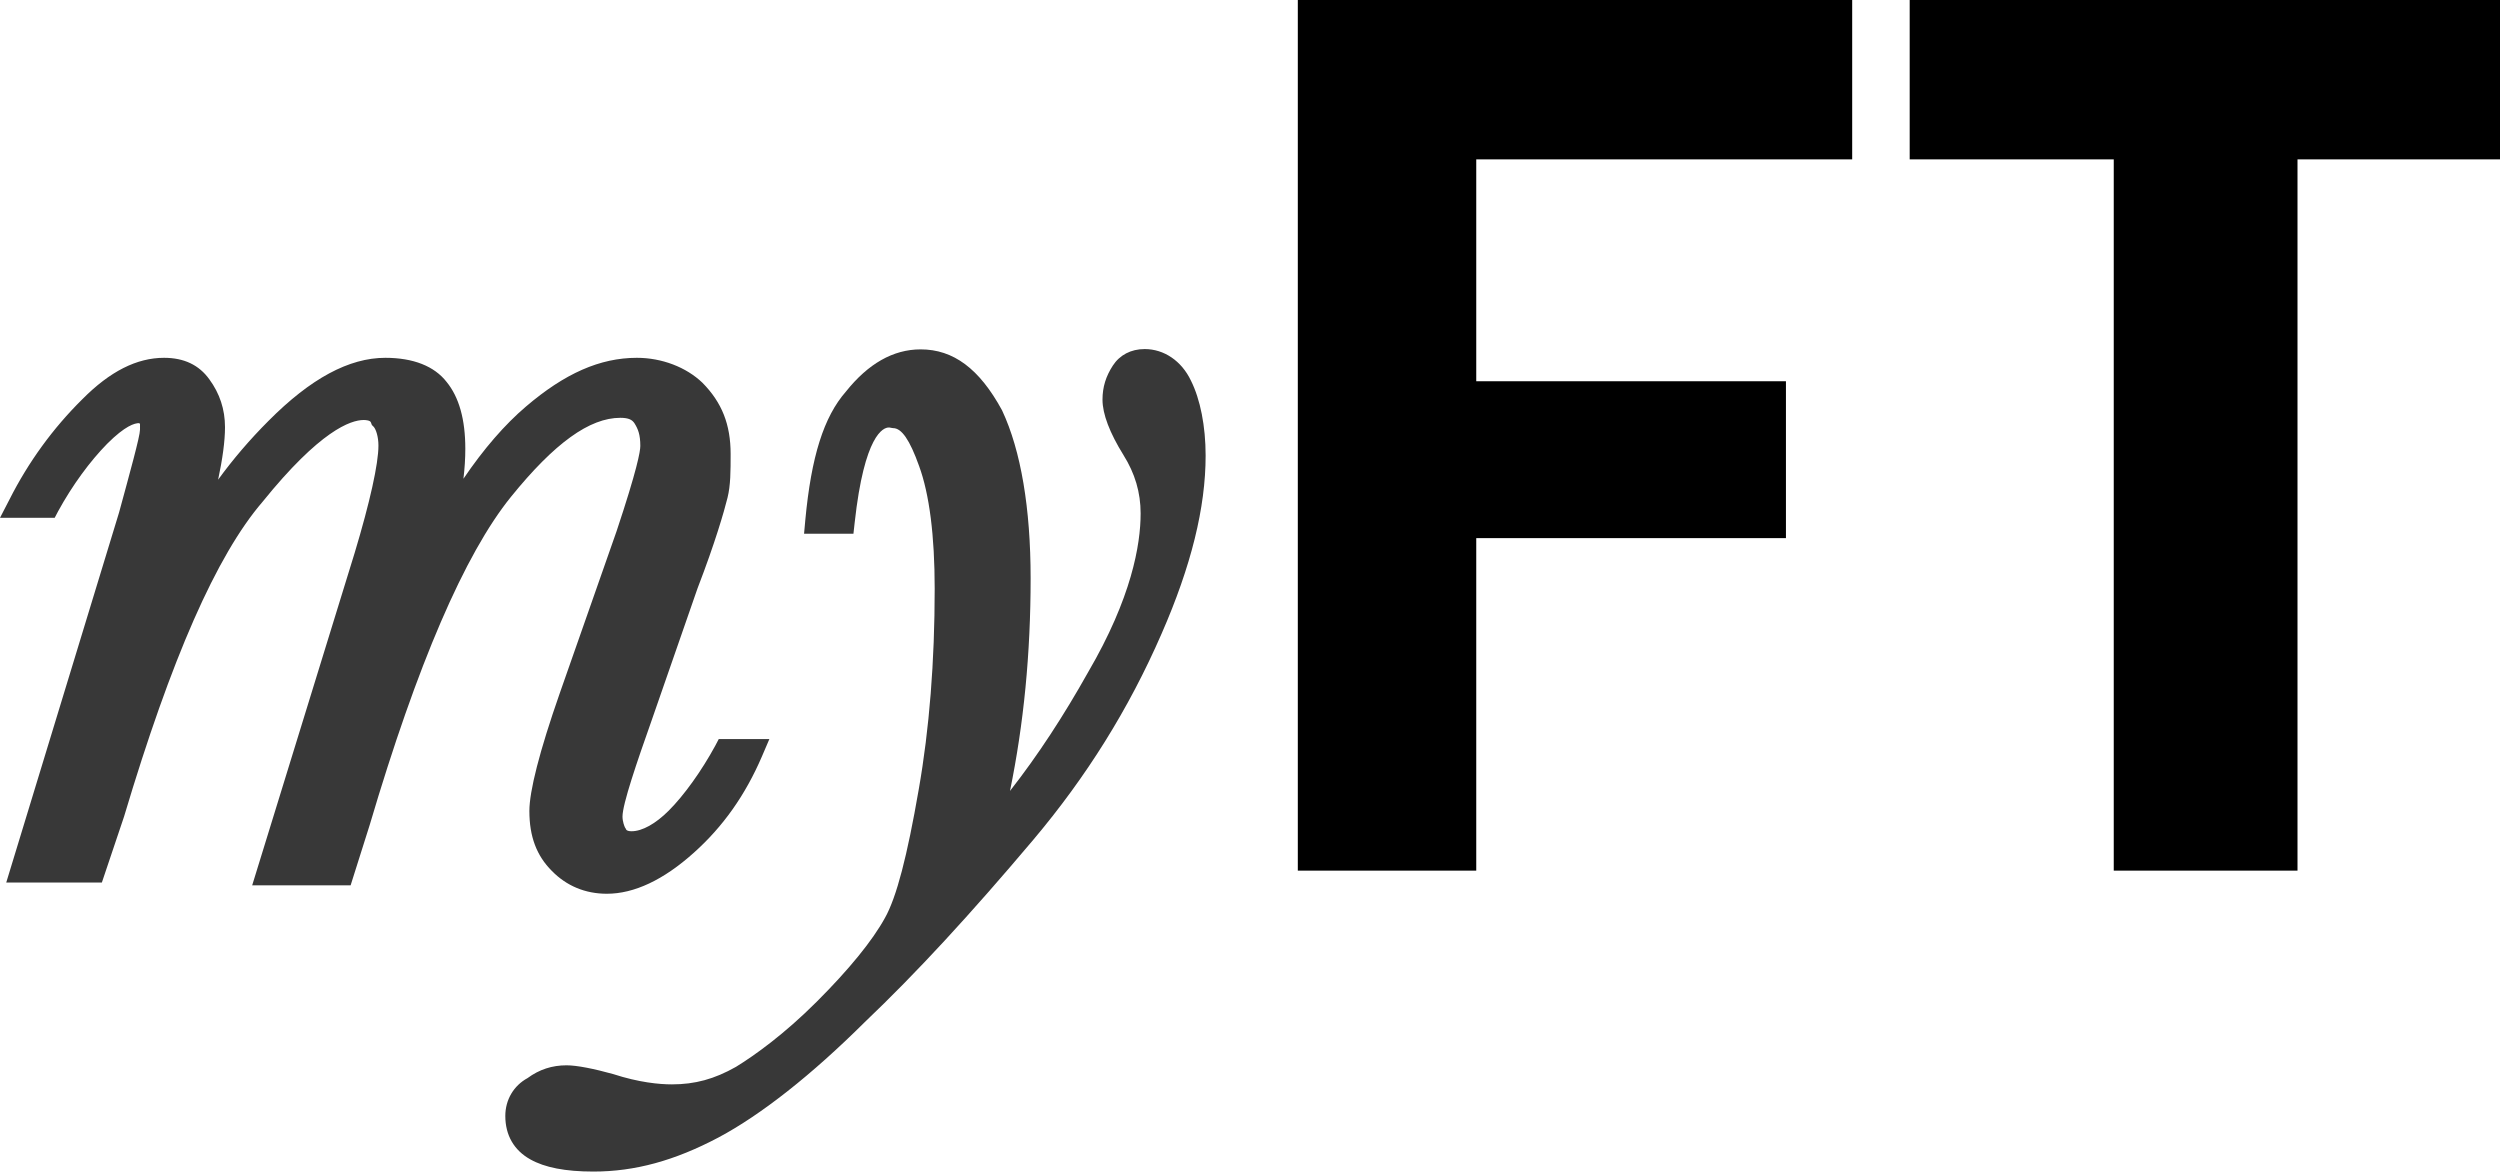
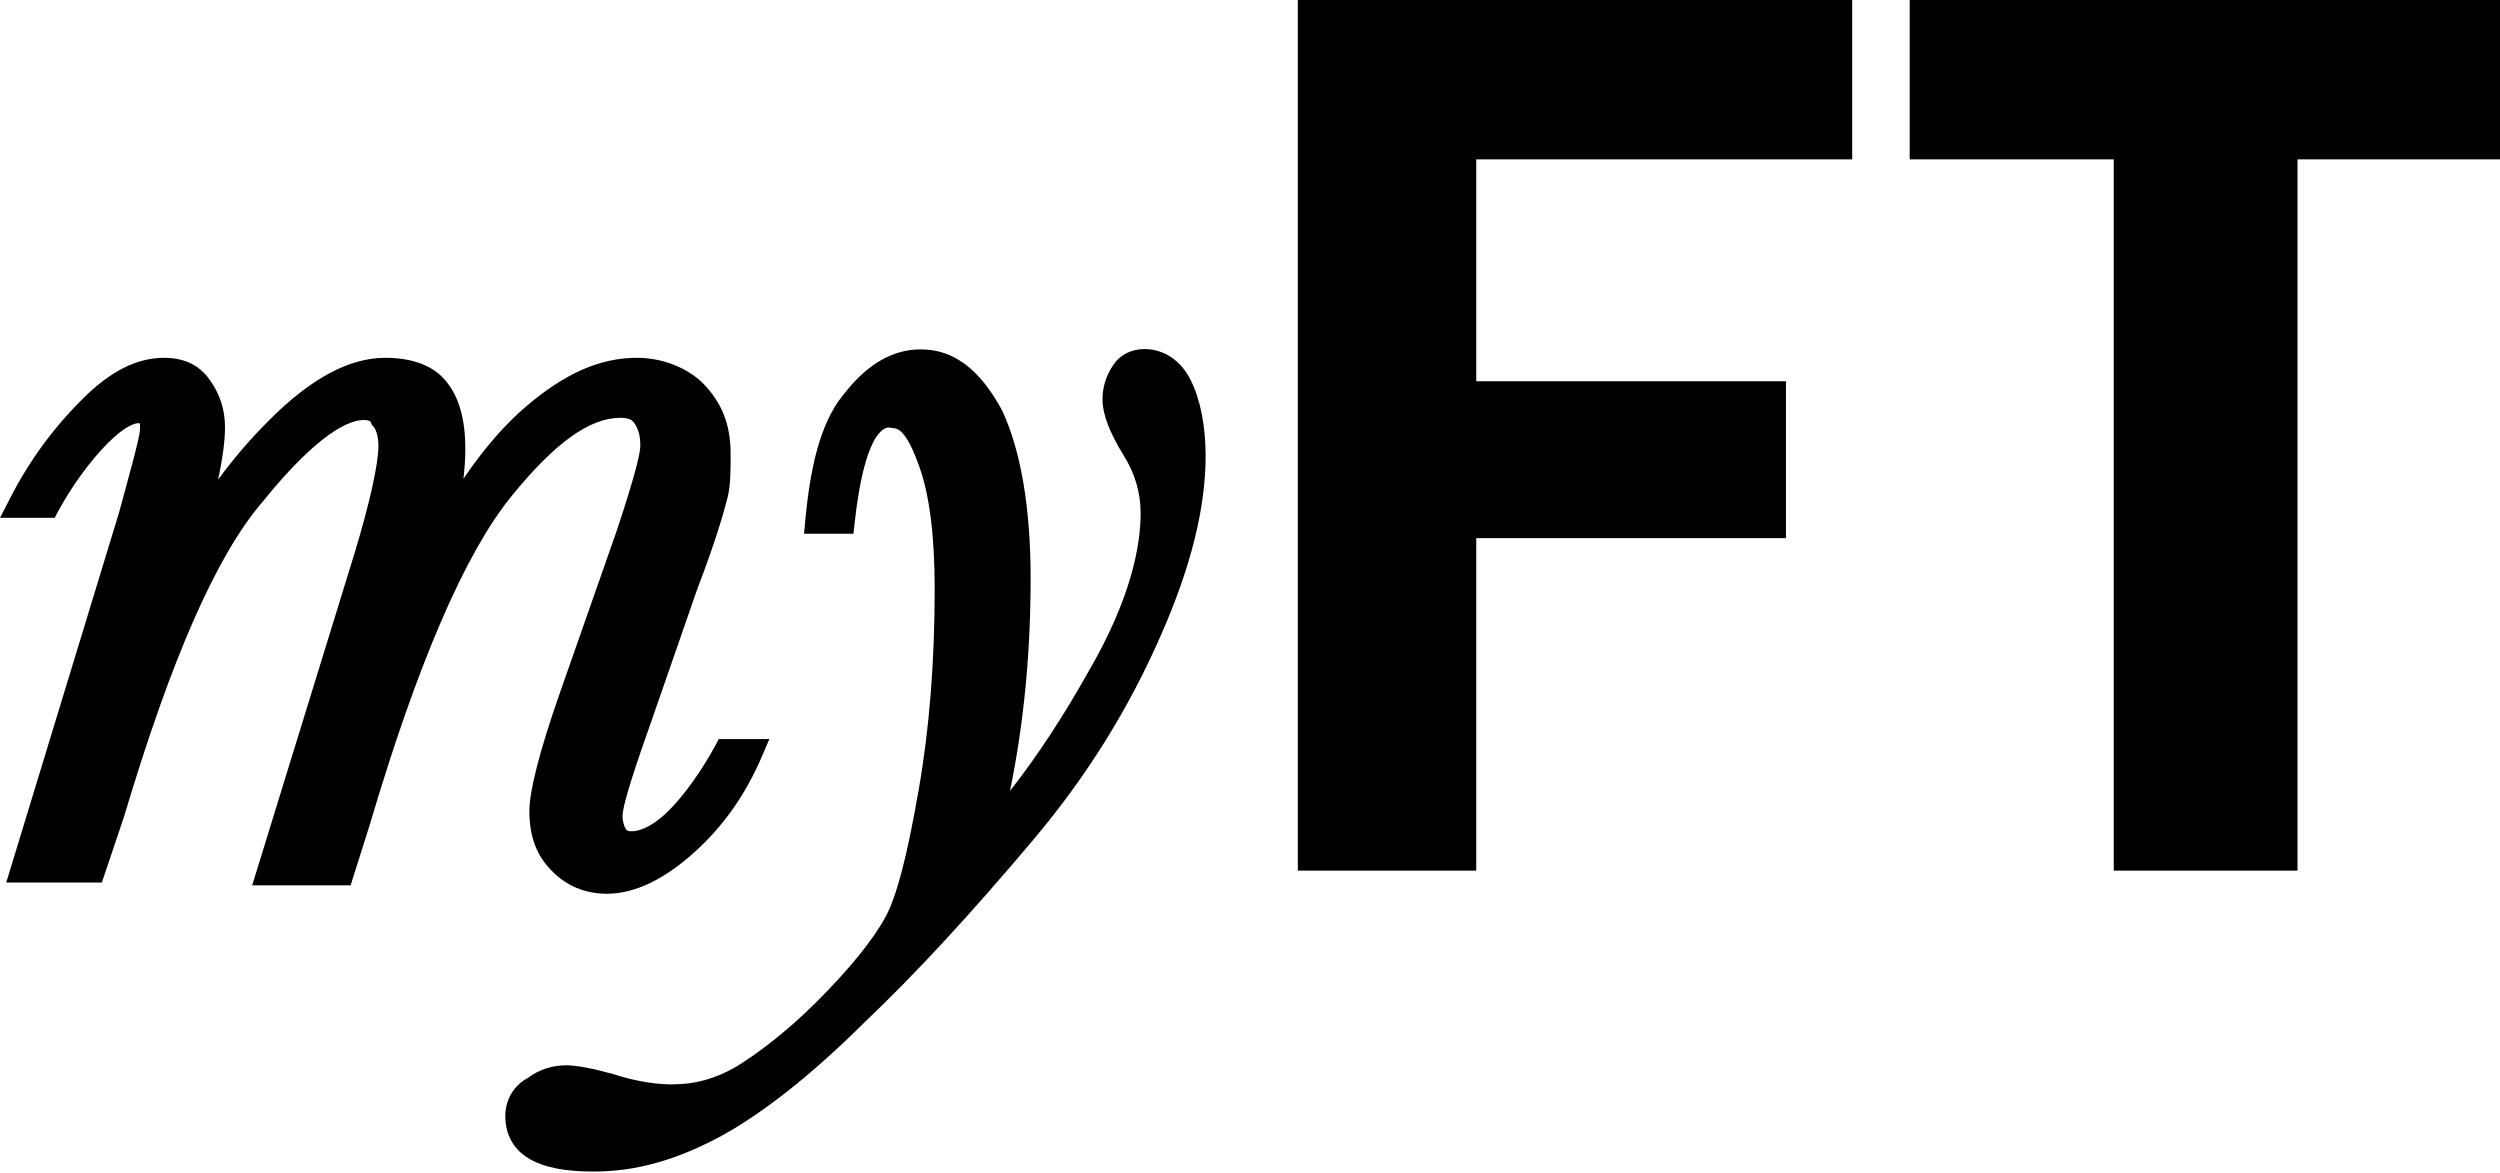
<svg xmlns="http://www.w3.org/2000/svg" version="1.1" id="Layer_1" x="0px" y="0px" viewBox="0 0 800 375.1" enable-background="new 0 0 800 375.1" xml:space="preserve">
-   <style>*{fill:#000000 !important}</style>
-   <g opacity="0.78">
+   <g>
    <path d="M198.5,133.7c2.8,0,3.8,0.7,4.5,1.7c1.2,1.9,1.9,3.7,1.9,7.3c0,1.7-1,7.5-7.6,27.3l-18.2,51.9c-6.5,18.6-9.7,31.3-9.7,37.6   c0,8.2,2.3,14.3,7.2,19.2c4.7,4.8,10.7,7.3,17.6,7.3c8.7,0,18.1-4.4,27.8-13.1c9.4-8.4,16.5-18.5,21.8-30.8l2.4-5.6h-16.2l-1.1,2.1   c-4.4,8.1-10,15.9-14.9,20.8c-4.2,4.2-8.5,6.6-11.9,6.6c-0.9,0-1.5-0.2-1.7-0.5l-0.2-0.4l-0.2-0.3c-0.2-0.4-0.8-1.9-0.8-3.5   c0-4,4.6-17.4,9.3-30.7l14.7-42.3c5.7-14.8,8.5-24.6,9.6-29c1-4,1-8.6,1-14c0-9.5-2.8-16.5-9-22.8c-5.2-5-13-8-21-8   c-11.8,0-23.1,5-35.5,15.6c-6.7,5.7-13.5,13.5-20,23.1c0.4-3.4,0.6-6.5,0.6-9.6c0-9.4-2-16.5-6-21.4c-3.9-5-10.6-7.7-19.6-7.7   c-11.6,0-23.9,6.6-37.4,20.2c-5.9,5.9-11.3,12.2-16.1,18.8c1.4-6.6,2.2-12.3,2.2-16.8c0-5.7-1.7-10.8-5-15.3   c-3.3-4.6-8.1-6.9-14.5-6.9c-8.7,0-17.3,4.3-26.2,13.3c-9.3,9.2-17.2,20-23.3,32.1L0,165.7h17.5l1.1-2.1c4.6-8.4,10.2-16,15.7-21.6   c5.8-5.8,8.8-6.6,10.2-6.6c0,0,0.1,0,0,0c0.1,0,0.2,0.1,0.3,0.3c0,0.4,0,0.9,0,1.8c0,2.1-3.3,14-6.7,26.5L2,282.4h30.6l7.1-21.1   c15.1-50.6,29.6-83.6,44.3-100.7c18.4-22.8,28.2-26.2,32.4-26.2c0.6,0,2.1,0.1,2.3,0.8l0.3,0.8l0.6,0.6c0.7,0.8,1.5,3.1,1.5,6   c0,5.8-2.7,18-7.6,34.3L80.7,283.3h31.5l6.1-19.3c15.2-51.4,30.4-86.7,45.2-105C177.5,141.7,188.7,133.7,198.5,133.7z" />
    <path d="M381.1,121.8c-3-6.3-8.6-10.1-14.8-10.1c-4.4,0-8,1.9-10.2,5.3c-2.2,3.4-3.3,6.8-3.3,10.9c0,4.6,2.3,10.6,6.7,17.7   c3.7,5.9,5.5,12,5.5,18.7c0,10-2.9,27-16.8,50.8c-7.8,13.9-16,26.5-25,38c4.4-21.5,6.6-43.9,6.6-68.1c0-22.3-3.1-40.8-9.1-53.6   l-0.1-0.2c-7.2-13.2-15.5-19.4-26-19.4c-8.8,0-16.8,4.6-23.9,13.5c-7.1,8.1-11.1,20.8-13,41.1l-0.4,4.4h15.8l0.4-3.6   c3.1-28.2,9.2-30.4,10.9-30.4c0.2,0,0.5,0,0.7,0.1l0.7,0.1c2.7,0,5.3,3.7,8.3,12.1c3.3,9,5,22.3,5,39.3c0,23.2-1.7,44.8-5.1,64.2   c-3.7,21.4-7.1,34.5-10.8,41.1c-4,7.3-11.5,16.5-21.8,26.8c-10.5,10.5-19.9,17.2-25.9,20.9c-6.9,3.9-13.1,5.6-20.5,5.6   c-4,0-10.5-0.6-18.8-3.3c-6.1-1.7-11.6-2.8-14.9-2.8c-4.6,0-8.7,1.3-12.5,4.1c-4.4,2.4-7.1,6.9-7.1,12.1c0,6.2,2.8,11,8,13.9   c4.6,2.6,11.2,3.9,20.2,3.9c13.3,0,26-3.5,40-10.9c13.7-7.3,29.9-20.1,46.8-36.9c16.7-15.9,33.8-34.5,53.9-58.3   c17.1-20.3,30.6-41.9,41.1-66c9.5-21.7,14.1-40.4,14.1-57C385.8,136.4,384.1,127.8,381.1,121.8z" />
  </g>
  <path d="M415.3,278.6V0h177.4v51H472.4v71h99.1v50.2h-99.1v106.4H415.3z" />
  <path d="M611.1,0h190.3v51h-66.2v227.6h-58.8V51h-65.3V0z" />
</svg>
